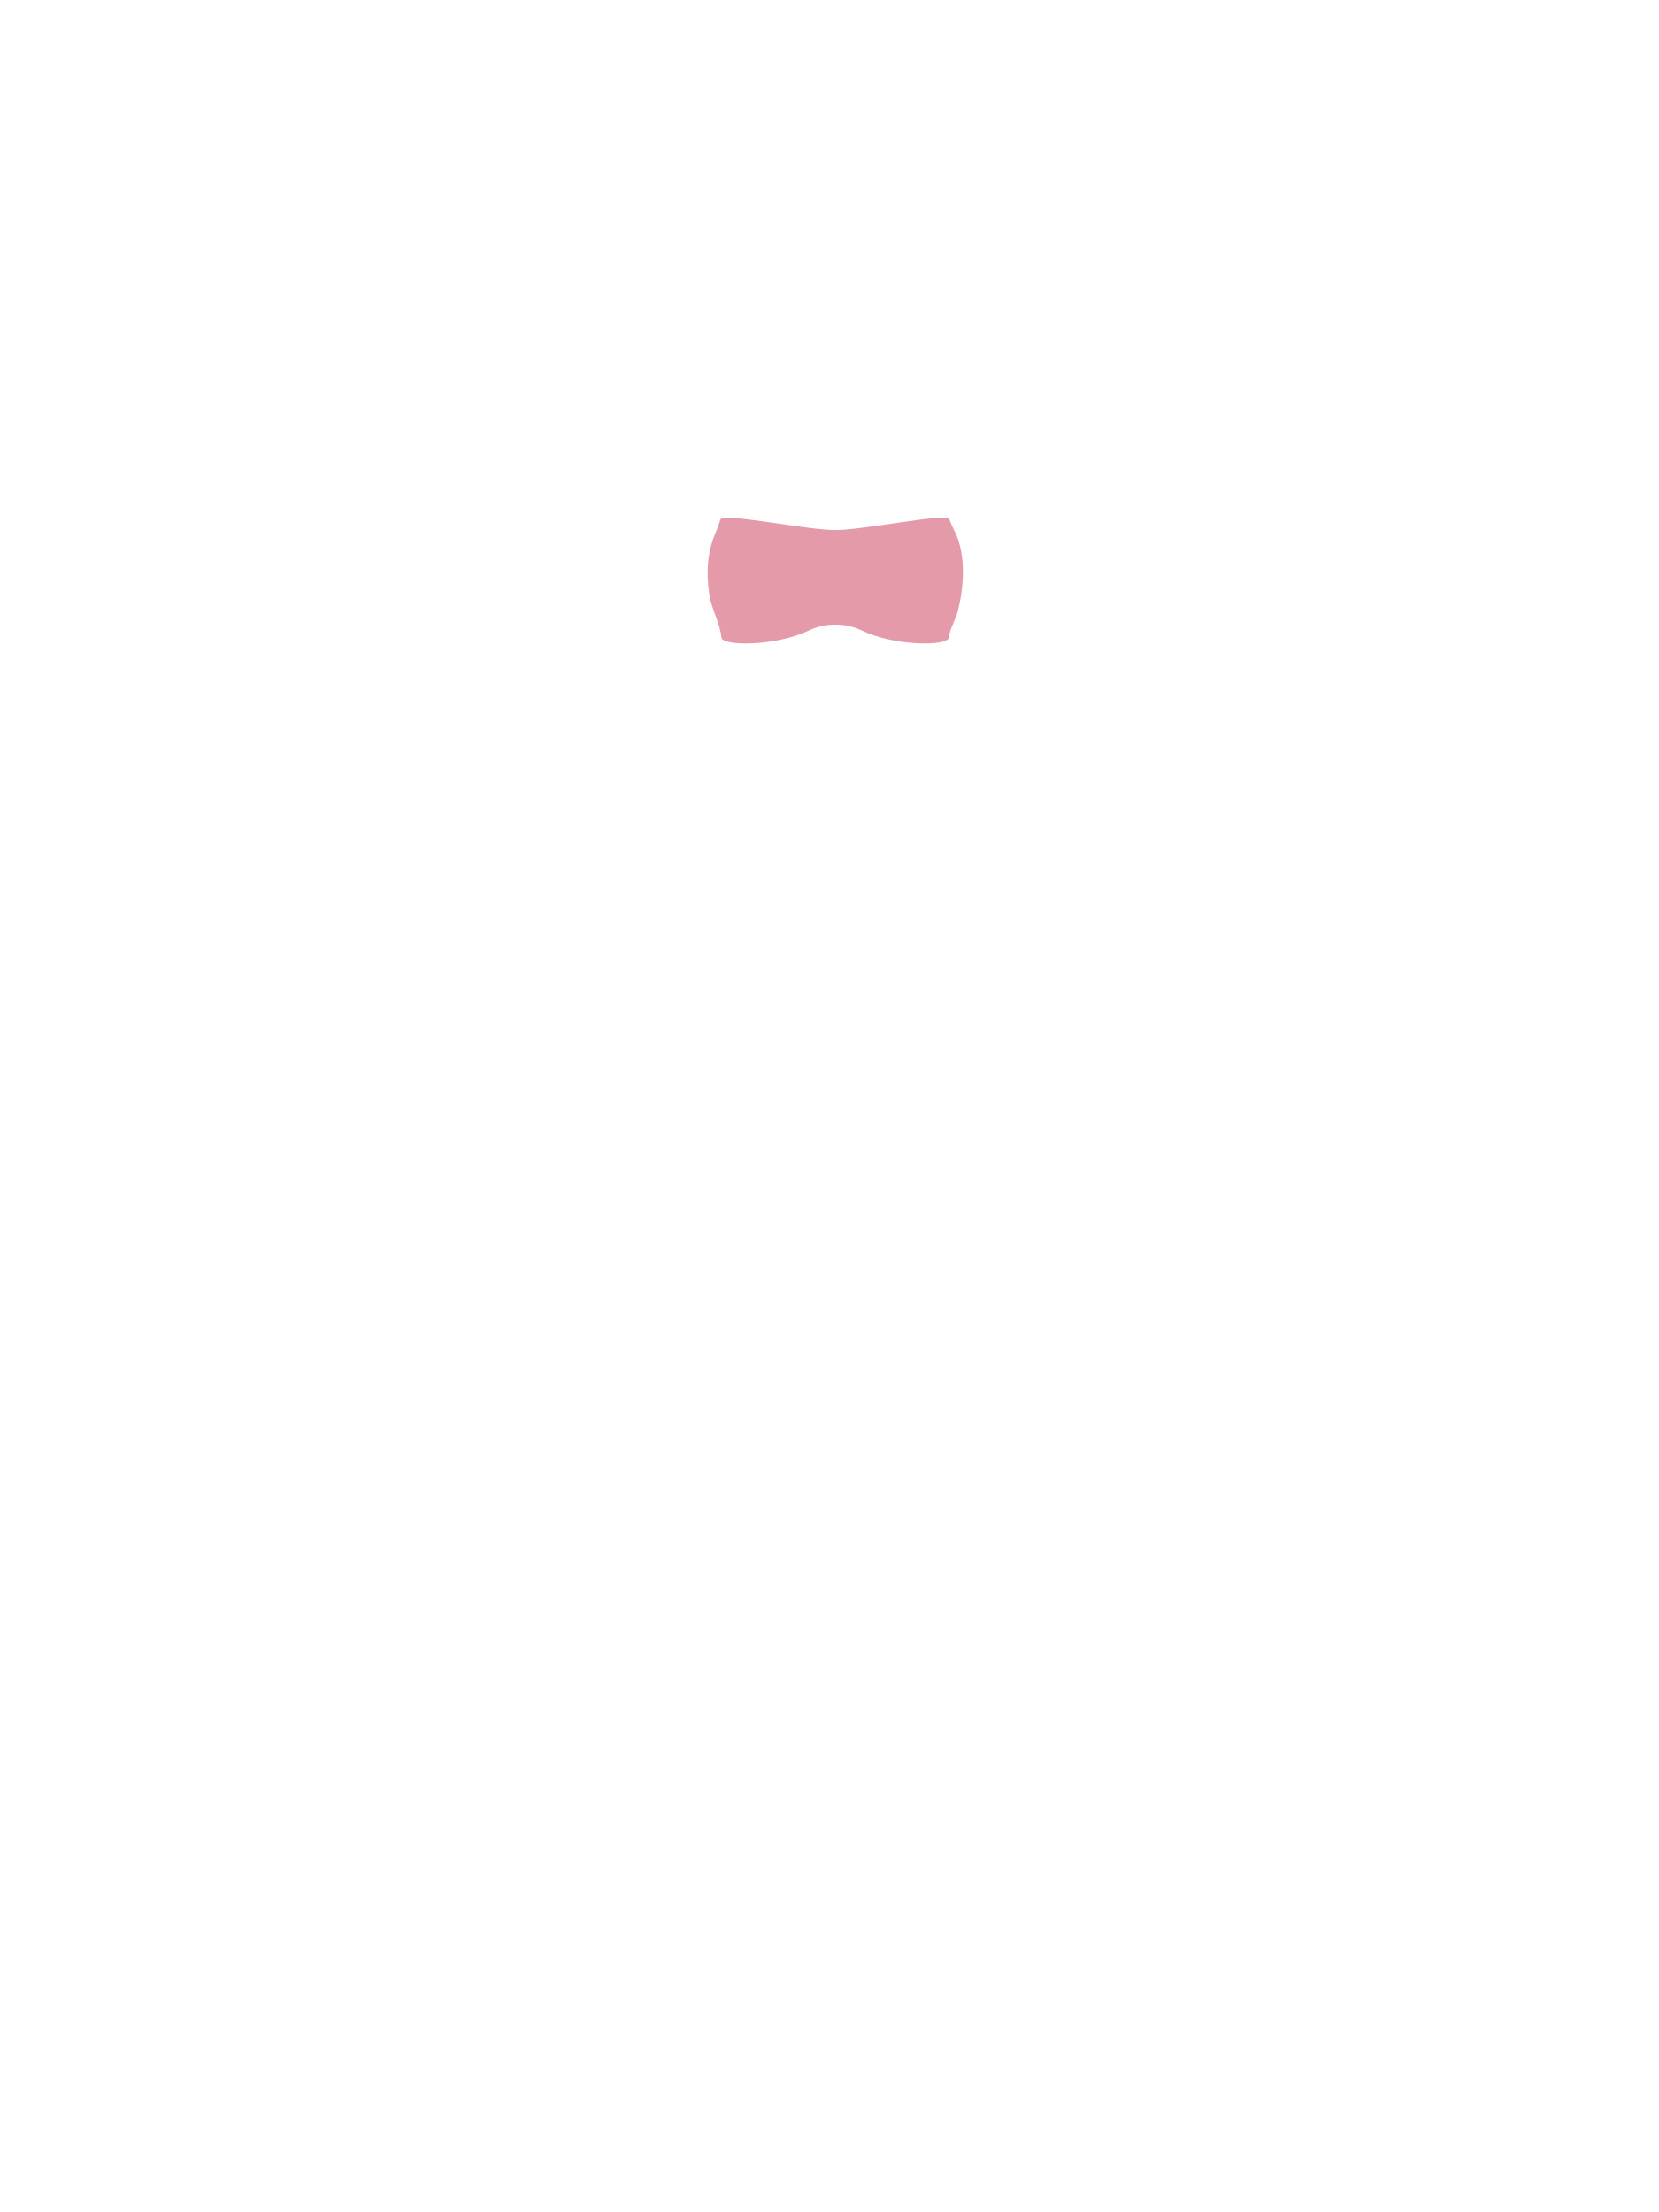
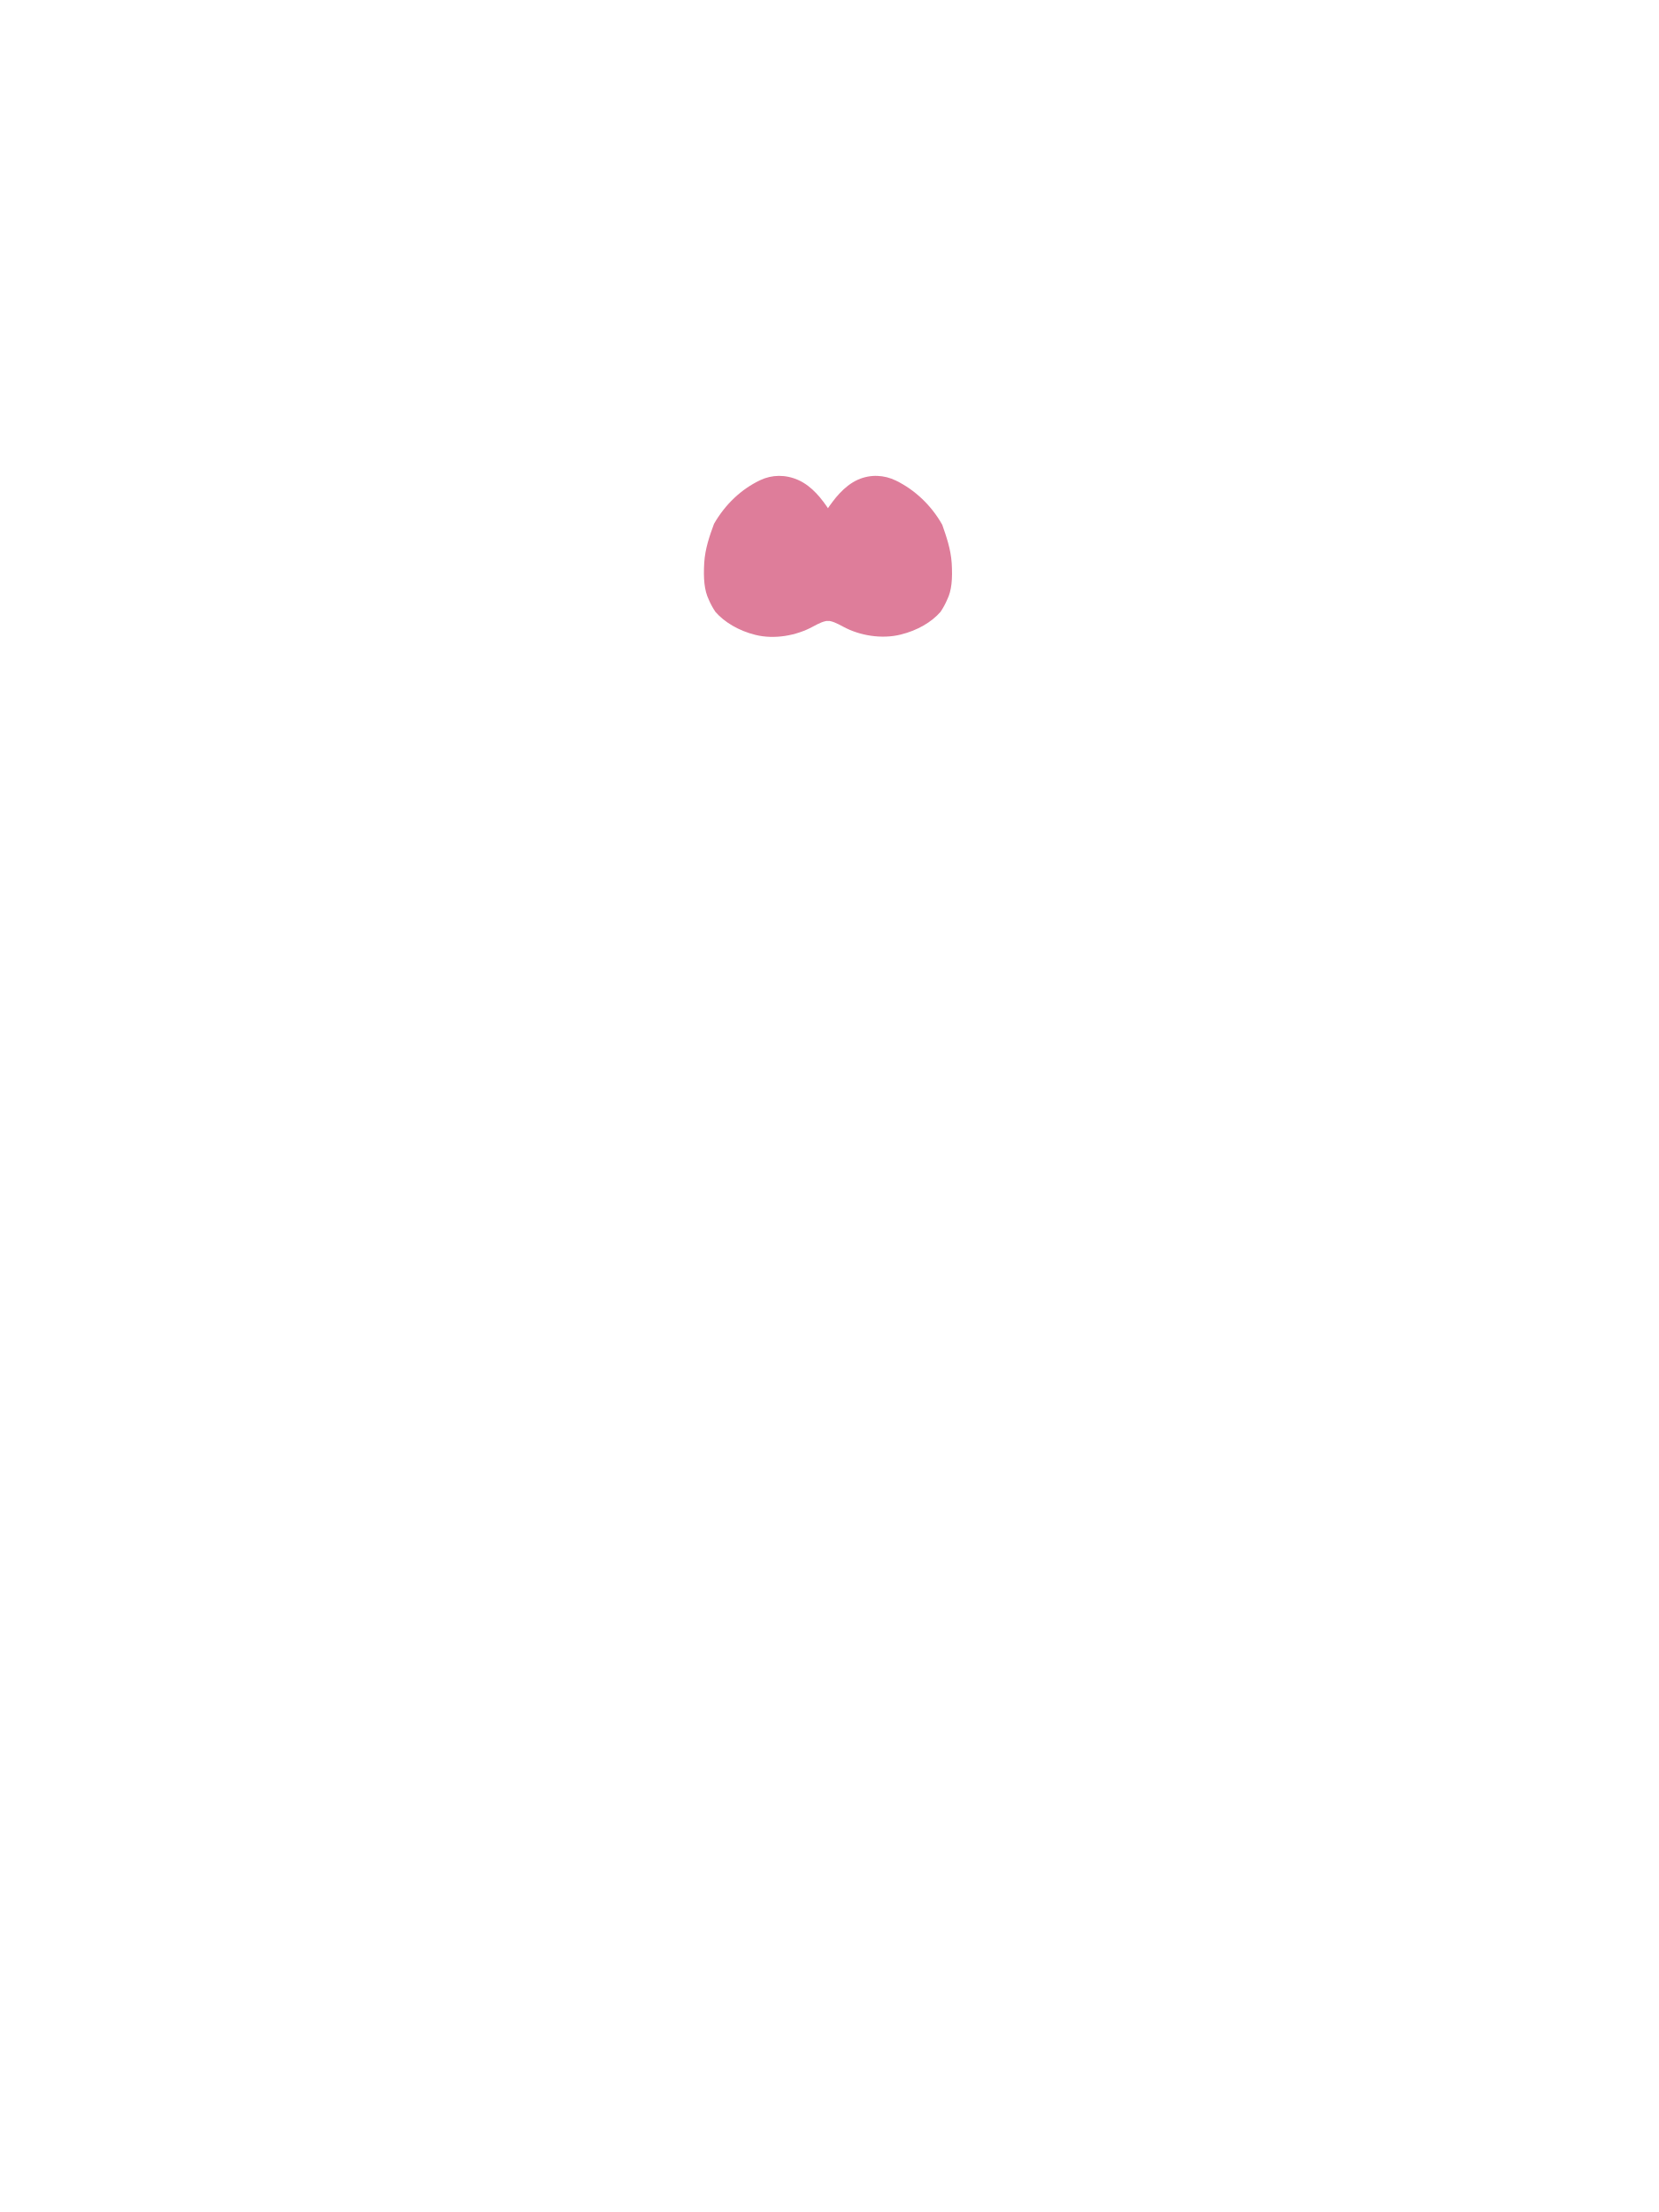
- <svg xmlns="http://www.w3.org/2000/svg" width="1086" height="1448" viewBox="0 0 1086 1448" data-source-sha256="a8dc9cfbe8495a294c7a8153837358115e62f2433442d9f325fd49da539746d9">
-   <g id="body-breast-outline" data-group-path="body/breast" fill="#e59aaa" stroke="none">
-     <path d="M 471.634,340       C 473.3,335.5 528,347 546.8,347       C 565.6,347 619.5,335.5 621.456,340       C 622.72,343.284 624.161,346.488 625.8,349.6       C 631,362 631.1,375.6 629.3,388.3       C 628.771,392.238 627.948,396.116 627.004,400       C 625.615,405.718 621.763,411.448 621.099,417.4       C 620.464,423.1 585.8,423.2 564,412.7       C 558.3,410 552.8,408.9 546.8,408.9       C 540.8,408.9 535.3,410 529.6,412.7       C 507.8,423.2 472.753,423.1 472.247,417.4       C 471.4,407.848 465.624,398.618 464.3,389       C 462.4,375.7 462.7,362.7 467.9,350       C 469.266,346.741 470.507,343.405 471.634,340       Z" />
+ <svg xmlns="http://www.w3.org/2000/svg" width="1086" height="1448" viewBox="0 0 1086 1448">
+   <g id="body-breast-outline" data-group-path="body/breast" fill="#DE7D9A" stroke="none">
+     <path id="breast-screen-left" d="M 542.7,333.7 C 538.2,327.0 531.9,318.4 522.5,314.2 C 514.1,310.5 505.3,310.7 497.7,314.3 C 485.2,320.2 474.7,330.2 467.4,342.9 C 464.6,350.5 461.6,359.0 461.0,368.3 C 460.4,378.7 461.0,386.4 464.0,392.6 C 465.0,395.0 466.6,398.0 468.3,400.5 C 474.1,407.2 483.5,412.9 494.5,415.6 C 506.9,418.7 521.3,416.1 532.1,410.2 C 536.2,408.0 539.1,406.5 542.7,406.3 Z" />
+     <path id="breast-screen-right" transform="matrix(-1 0 0 1 1084 0)" d="M 542.7,333.7 C 538.2,327.0 531.7,318.2 522.4,314.0 C 514.0,310.3 505.1,310.9 497.5,314.6 C 485.0,320.7 474.3,330.9 467.2,343.5 C 464.6,351.0 461.6,359.3 461.0,368.7 C 460.4,379.0 461.0,386.6 464.0,392.6 C 465.0,395.0 466.6,398.0 468.3,400.5 C 474.1,407.2 483.4,412.7 494.4,415.4 C 506.8,418.5 521.3,416.1 532.1,410.2 C 536.2,408.0 539.1,406.5 542.7,406.3 Z" />
  </g>
</svg>
